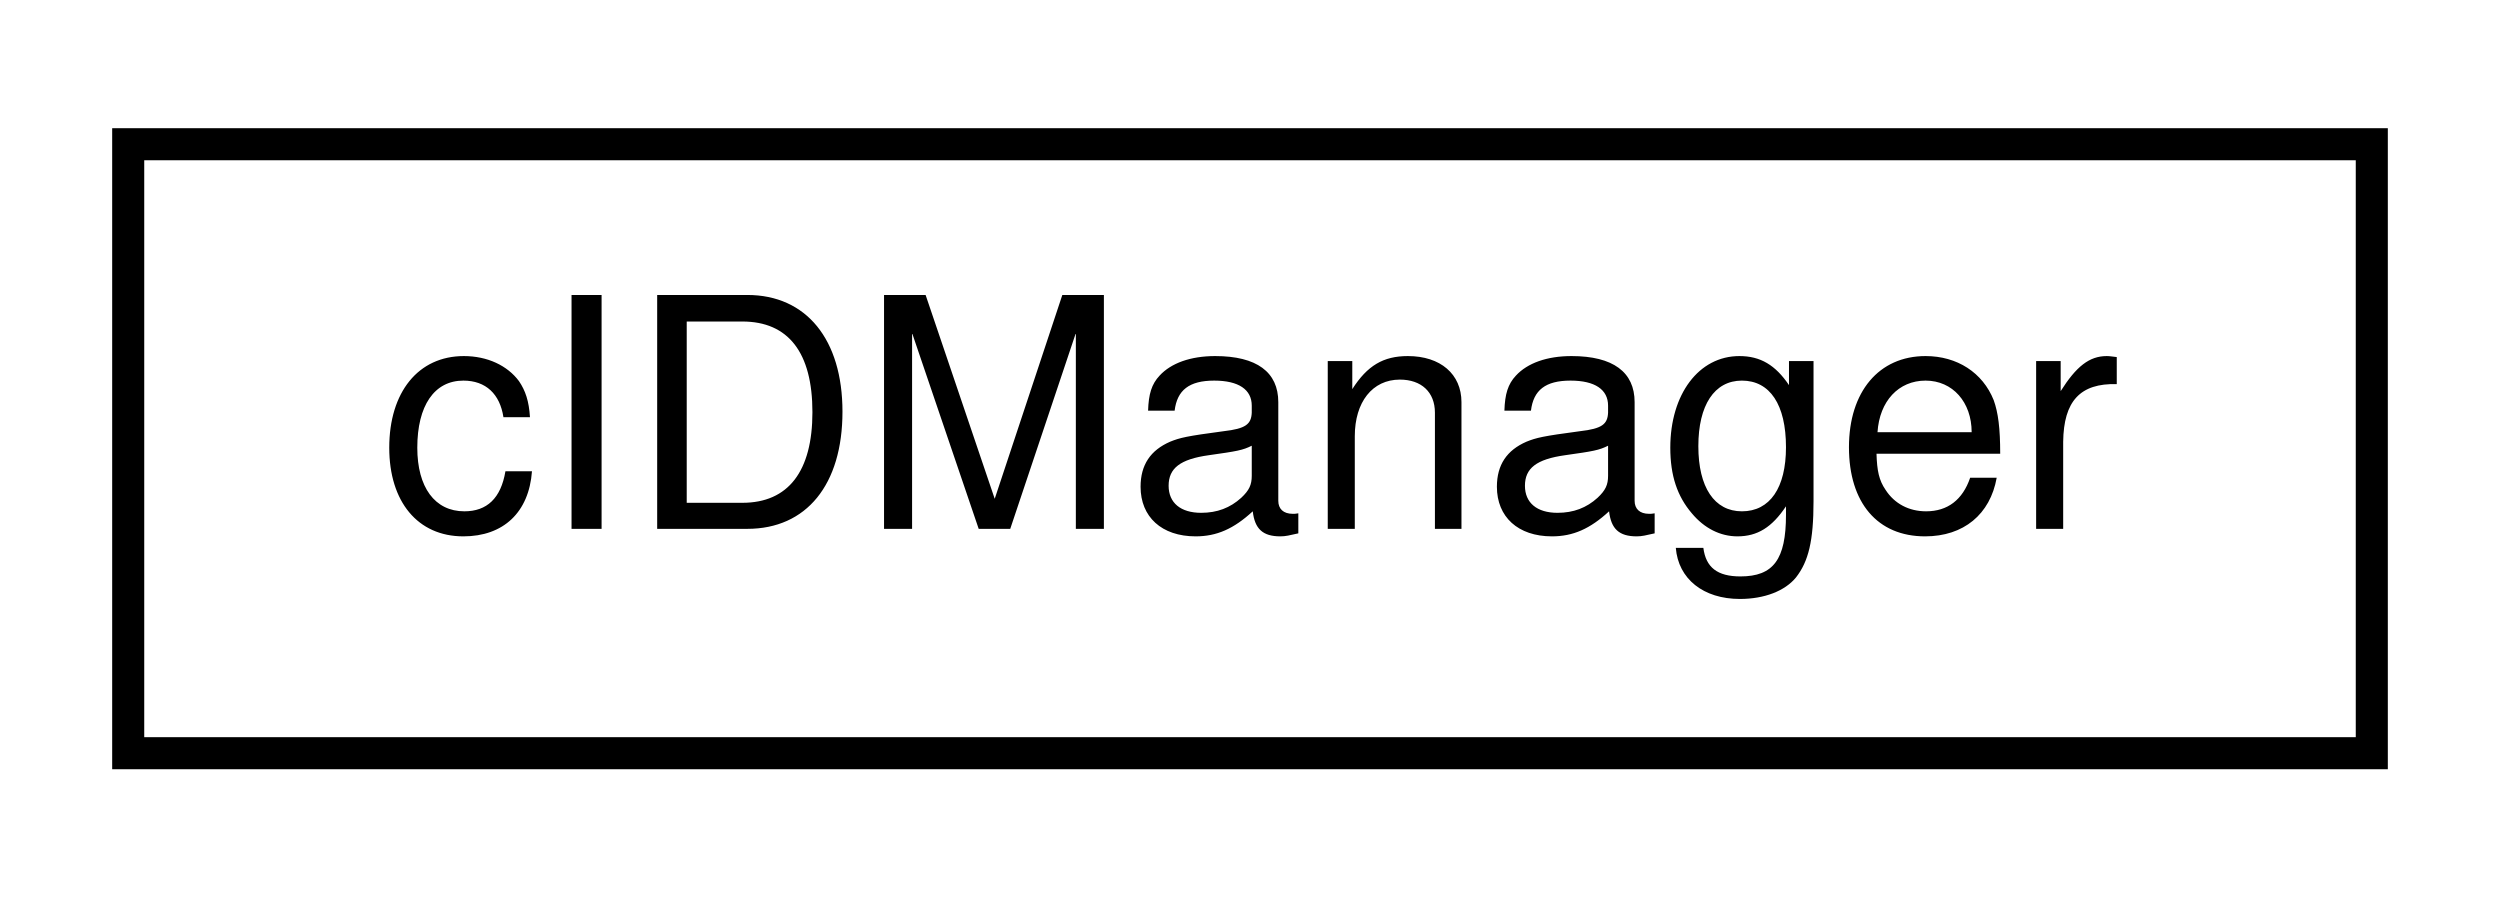
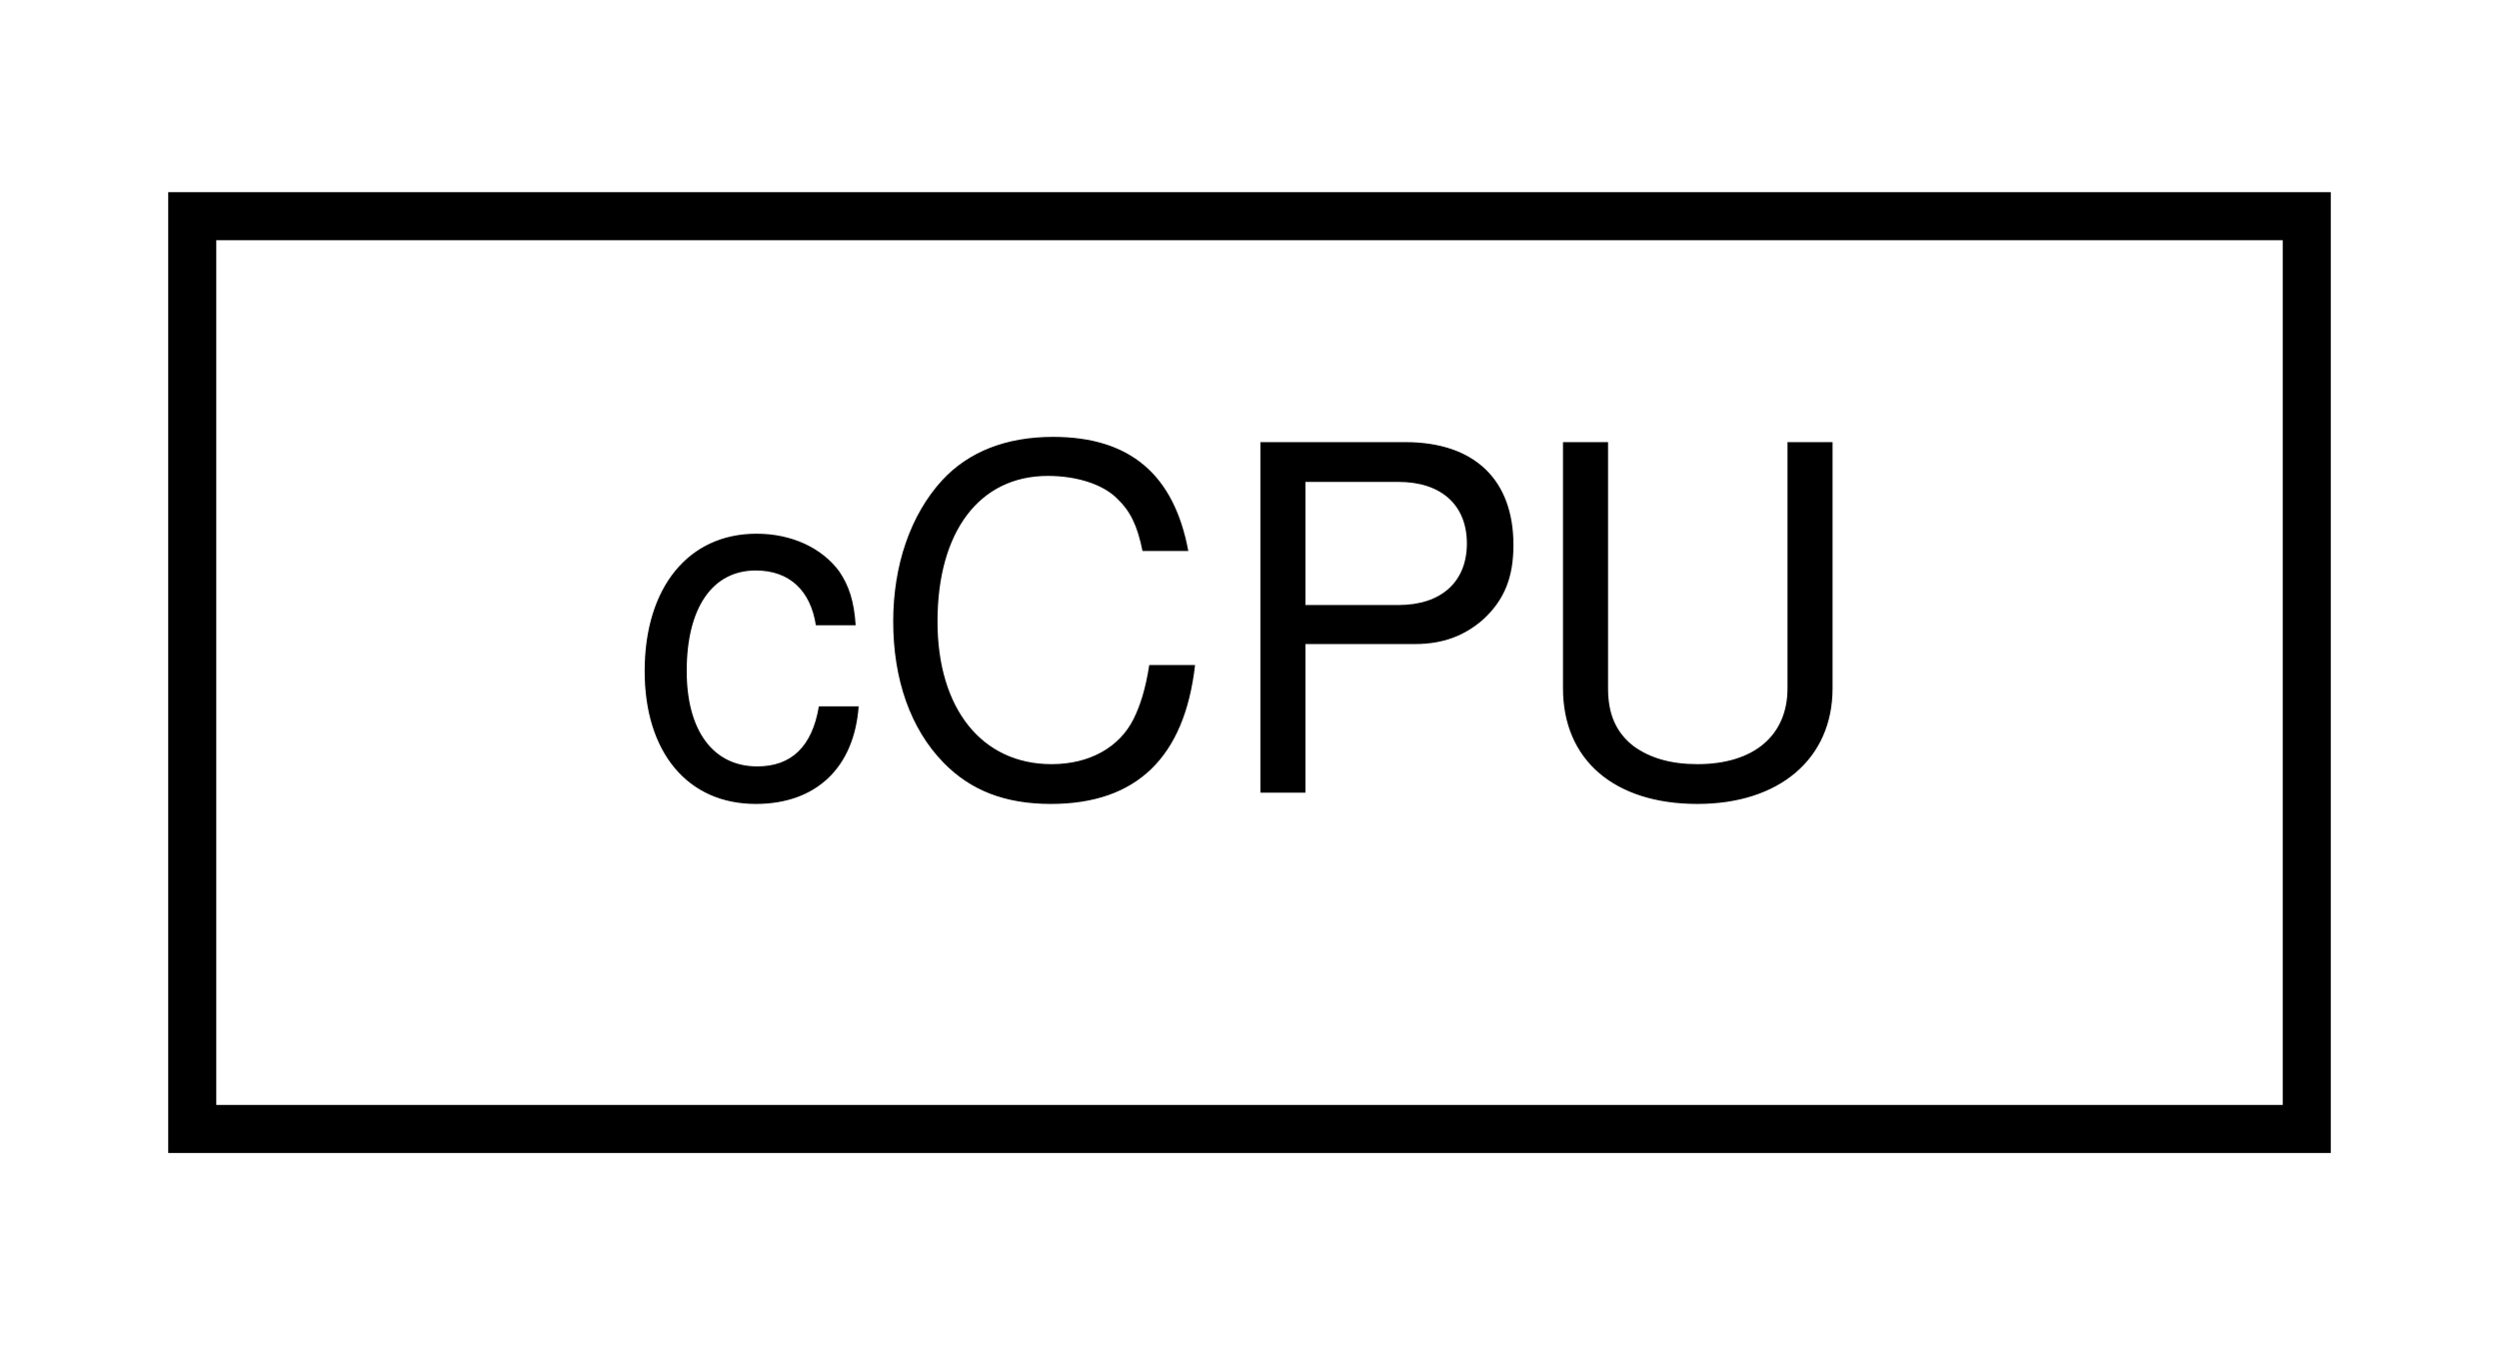
- <svg xmlns="http://www.w3.org/2000/svg" xmlns:xlink="http://www.w3.org/1999/xlink" width="78pt" height="28pt" viewBox="0.00 0.00 78.00 28.00">
+ <svg xmlns="http://www.w3.org/2000/svg" xmlns:xlink="http://www.w3.org/1999/xlink" width="52pt" height="28pt" viewBox="0.00 0.00 52.00 28.00">
  <g id="graph1" class="graph" transform="scale(1 1) rotate(0) translate(4 24)">
-     <polygon fill="white" stroke="white" points="-4,5 -4,-24 75,-24 75,5 -4,5" />
+     <polygon fill="white" stroke="white" points="-4,5 -4,-24 49,-24 49,5 -4,5" />
    <g id="node1" class="node">
-       <a xlink:href="de/dd4/classcIDManager.xhtml" target="_top" xlink:title="cIDManager">
-         <polygon fill="white" stroke="black" points="0,-0.5 0,-19.5 70,-19.5 70,-0.5 0,-0.5" />
-         <text text-anchor="middle" x="35" y="-7.5" font-family="Helvetica,sans-Serif" font-size="10.00">cIDManager</text>
+       <a xlink:href="d2/dc6/classcCPU.xhtml" target="_top" xlink:title="A class for emulating a simple cpu.">
+         <polygon fill="white" stroke="black" points="0,-0.5 0,-19.5 44,-19.5 44,-0.5 0,-0.5" />
+         <text text-anchor="middle" x="22" y="-7.5" font-family="Helvetica,sans-Serif" font-size="10.00">cCPU</text>
      </a>
    </g>
  </g>
</svg>
